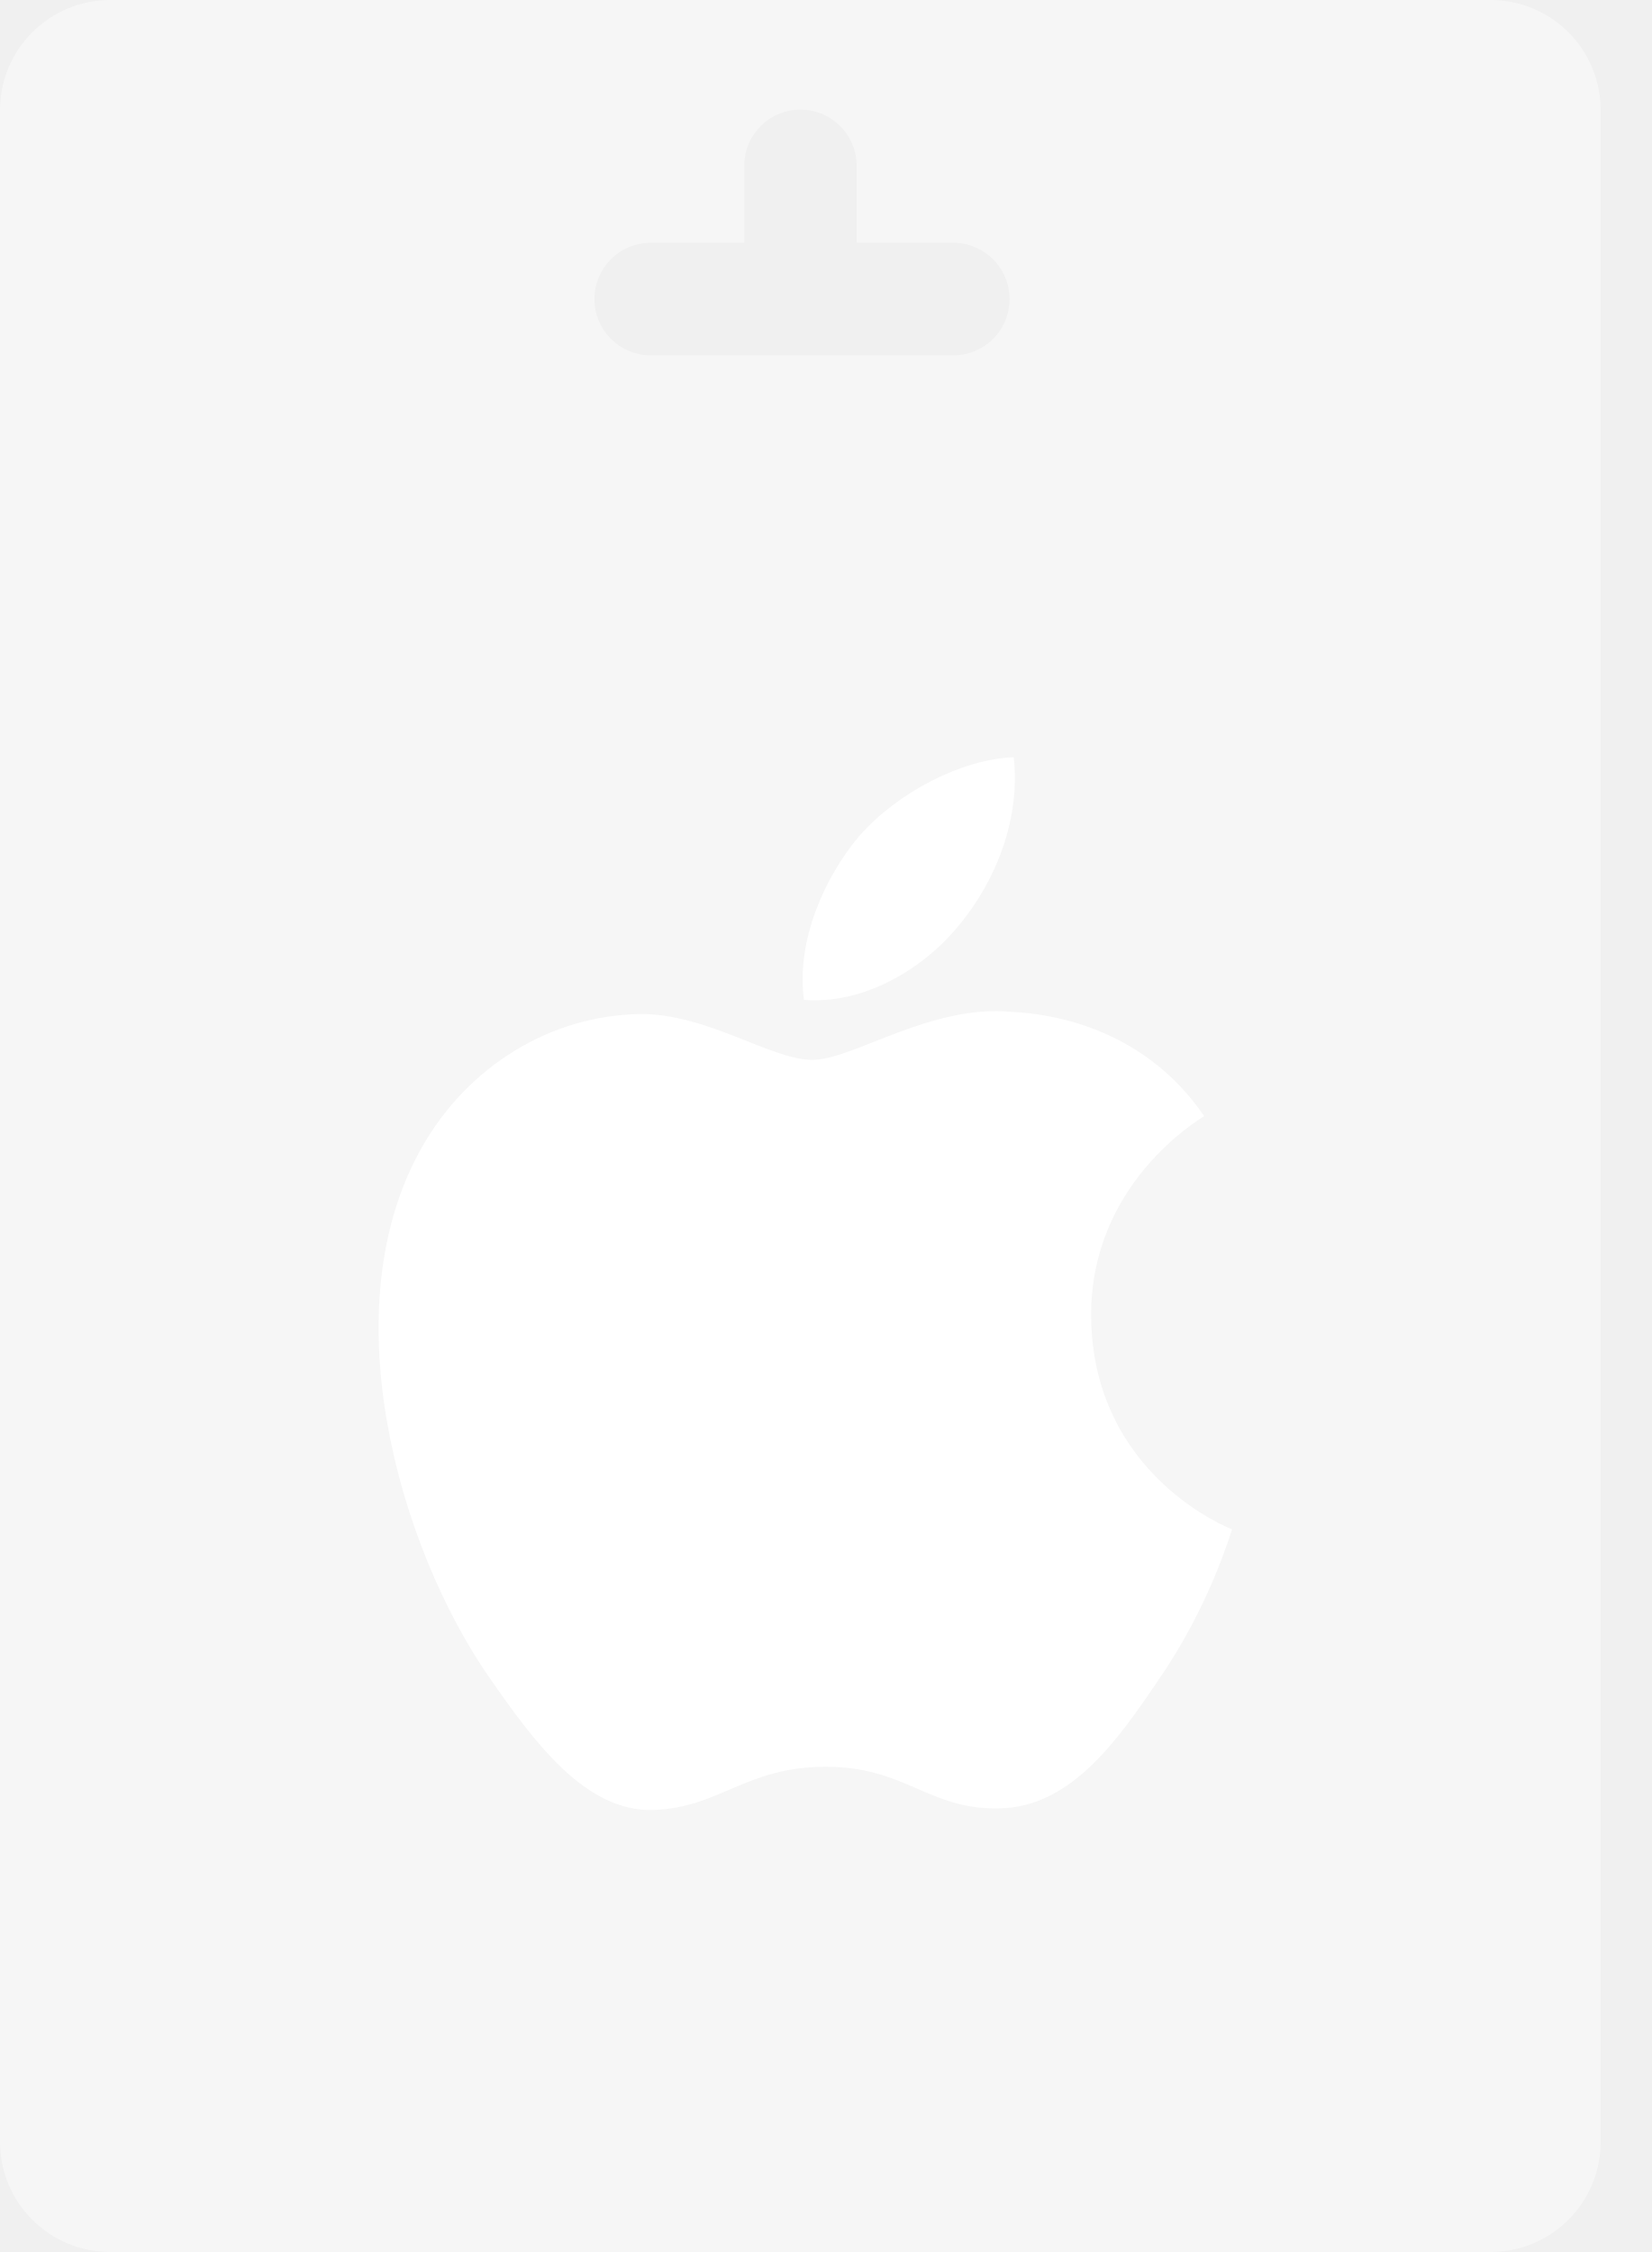
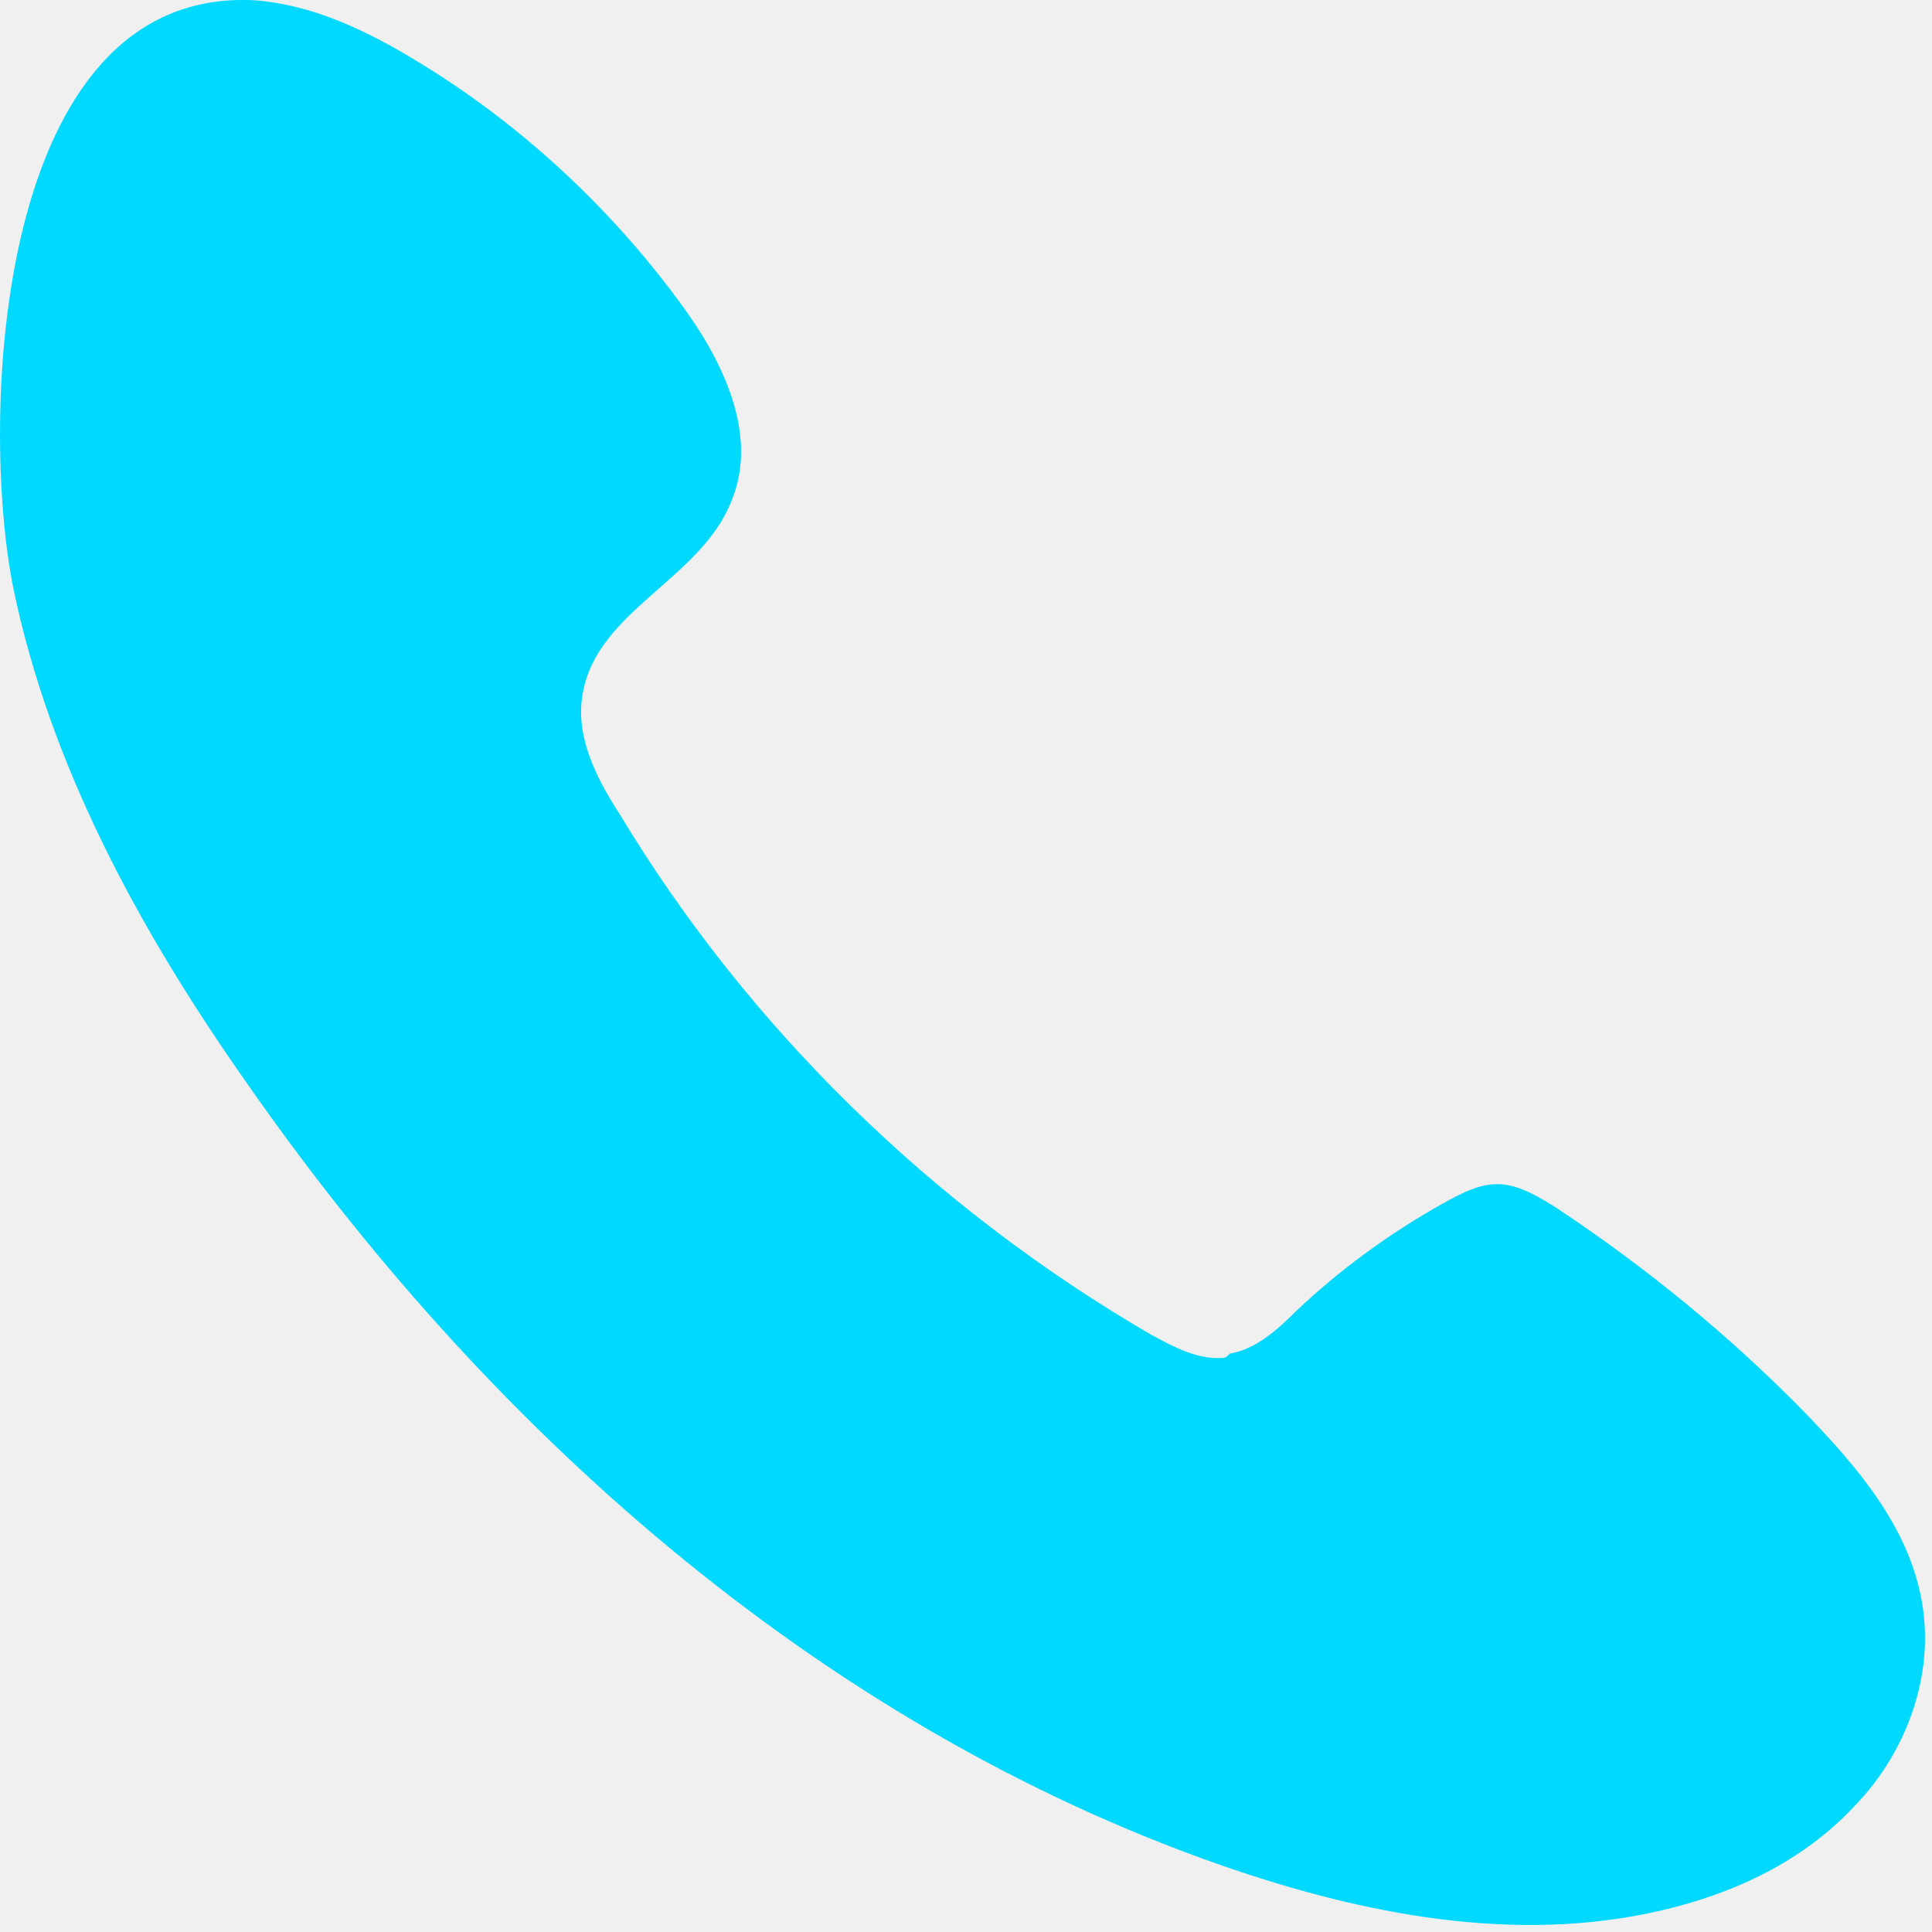
- <svg xmlns="http://www.w3.org/2000/svg" width="22" height="30" viewBox="0 0 22 30" fill="none">
-   <path opacity="0.4" d="M19.855 0C20.245 0 20.619 0.154 20.895 0.43C21.17 0.705 21.324 1.079 21.324 1.469V28.532C21.324 28.922 21.17 29.295 20.895 29.57C20.619 29.846 20.245 30 19.855 30H1.469C0.658 30 0 29.343 0 28.532V1.469C0 0.658 0.658 0 1.469 0H19.855ZM10.664 1.46C10.258 1.46 9.926 1.783 9.915 2.189V3.234H8.647C8.242 3.246 7.919 3.578 7.919 3.984C7.919 4.39 8.242 4.722 8.647 4.733H12.68C12.952 4.741 13.207 4.6 13.346 4.365C13.484 4.13 13.484 3.838 13.346 3.604C13.207 3.369 12.952 3.227 12.68 3.234H11.412V2.189C11.401 1.784 11.07 1.46 10.664 1.46Z" fill="white" />
-   <path d="M15.447 22.358C14.865 23.227 14.248 24.076 13.309 24.09C12.37 24.111 12.069 23.536 11.004 23.536C9.932 23.536 9.602 24.076 8.712 24.111C7.794 24.146 7.101 23.185 6.512 22.337C5.314 20.605 4.396 17.415 5.629 15.269C6.239 14.203 7.332 13.53 8.516 13.509C9.413 13.495 10.268 14.119 10.822 14.119C11.368 14.119 12.405 13.369 13.492 13.481C13.947 13.502 15.222 13.663 16.042 14.869C15.979 14.911 14.522 15.767 14.536 17.541C14.557 19.658 16.393 20.366 16.414 20.373C16.393 20.423 16.119 21.383 15.447 22.358ZM11.445 11.139C11.957 10.557 12.805 10.115 13.505 10.087C13.597 10.908 13.267 11.735 12.777 12.324C12.293 12.92 11.494 13.383 10.71 13.32C10.604 12.513 10.997 11.672 11.445 11.139Z" fill="white" />
+ <svg xmlns="http://www.w3.org/2000/svg" width="23" height="23" viewBox="0 0 23 23" fill="none">
+   <path d="M14.565 16.165C14.258 16.19 13.976 16.037 13.695 15.884C11.111 14.38 8.911 12.239 7.376 9.69C7.094 9.257 6.838 8.747 6.941 8.237C7.12 7.268 8.348 6.886 8.706 5.968C9.039 5.178 8.604 4.286 8.092 3.598C7.248 2.45 6.173 1.456 4.945 0.717C4.357 0.36 3.717 0.054 3.026 0.003C-0.069 -0.15 -0.248 5 0.161 7.013C0.596 9.104 1.645 11.041 2.873 12.8C5.764 16.981 9.729 20.524 14.539 22.206C16.228 22.793 18.044 23.149 19.784 22.742C20.654 22.538 21.472 22.155 22.086 21.492C22.7 20.855 23.033 19.938 22.88 19.071C22.726 18.179 22.112 17.465 21.498 16.828C20.602 15.91 19.605 15.094 18.53 14.38C18.326 14.253 18.121 14.126 17.891 14.1C17.635 14.075 17.404 14.202 17.174 14.329C16.535 14.686 15.946 15.12 15.434 15.604C15.204 15.834 14.948 16.063 14.641 16.114C14.616 16.139 14.59 16.165 14.565 16.165Z" fill="#00D9FF" />
</svg>
